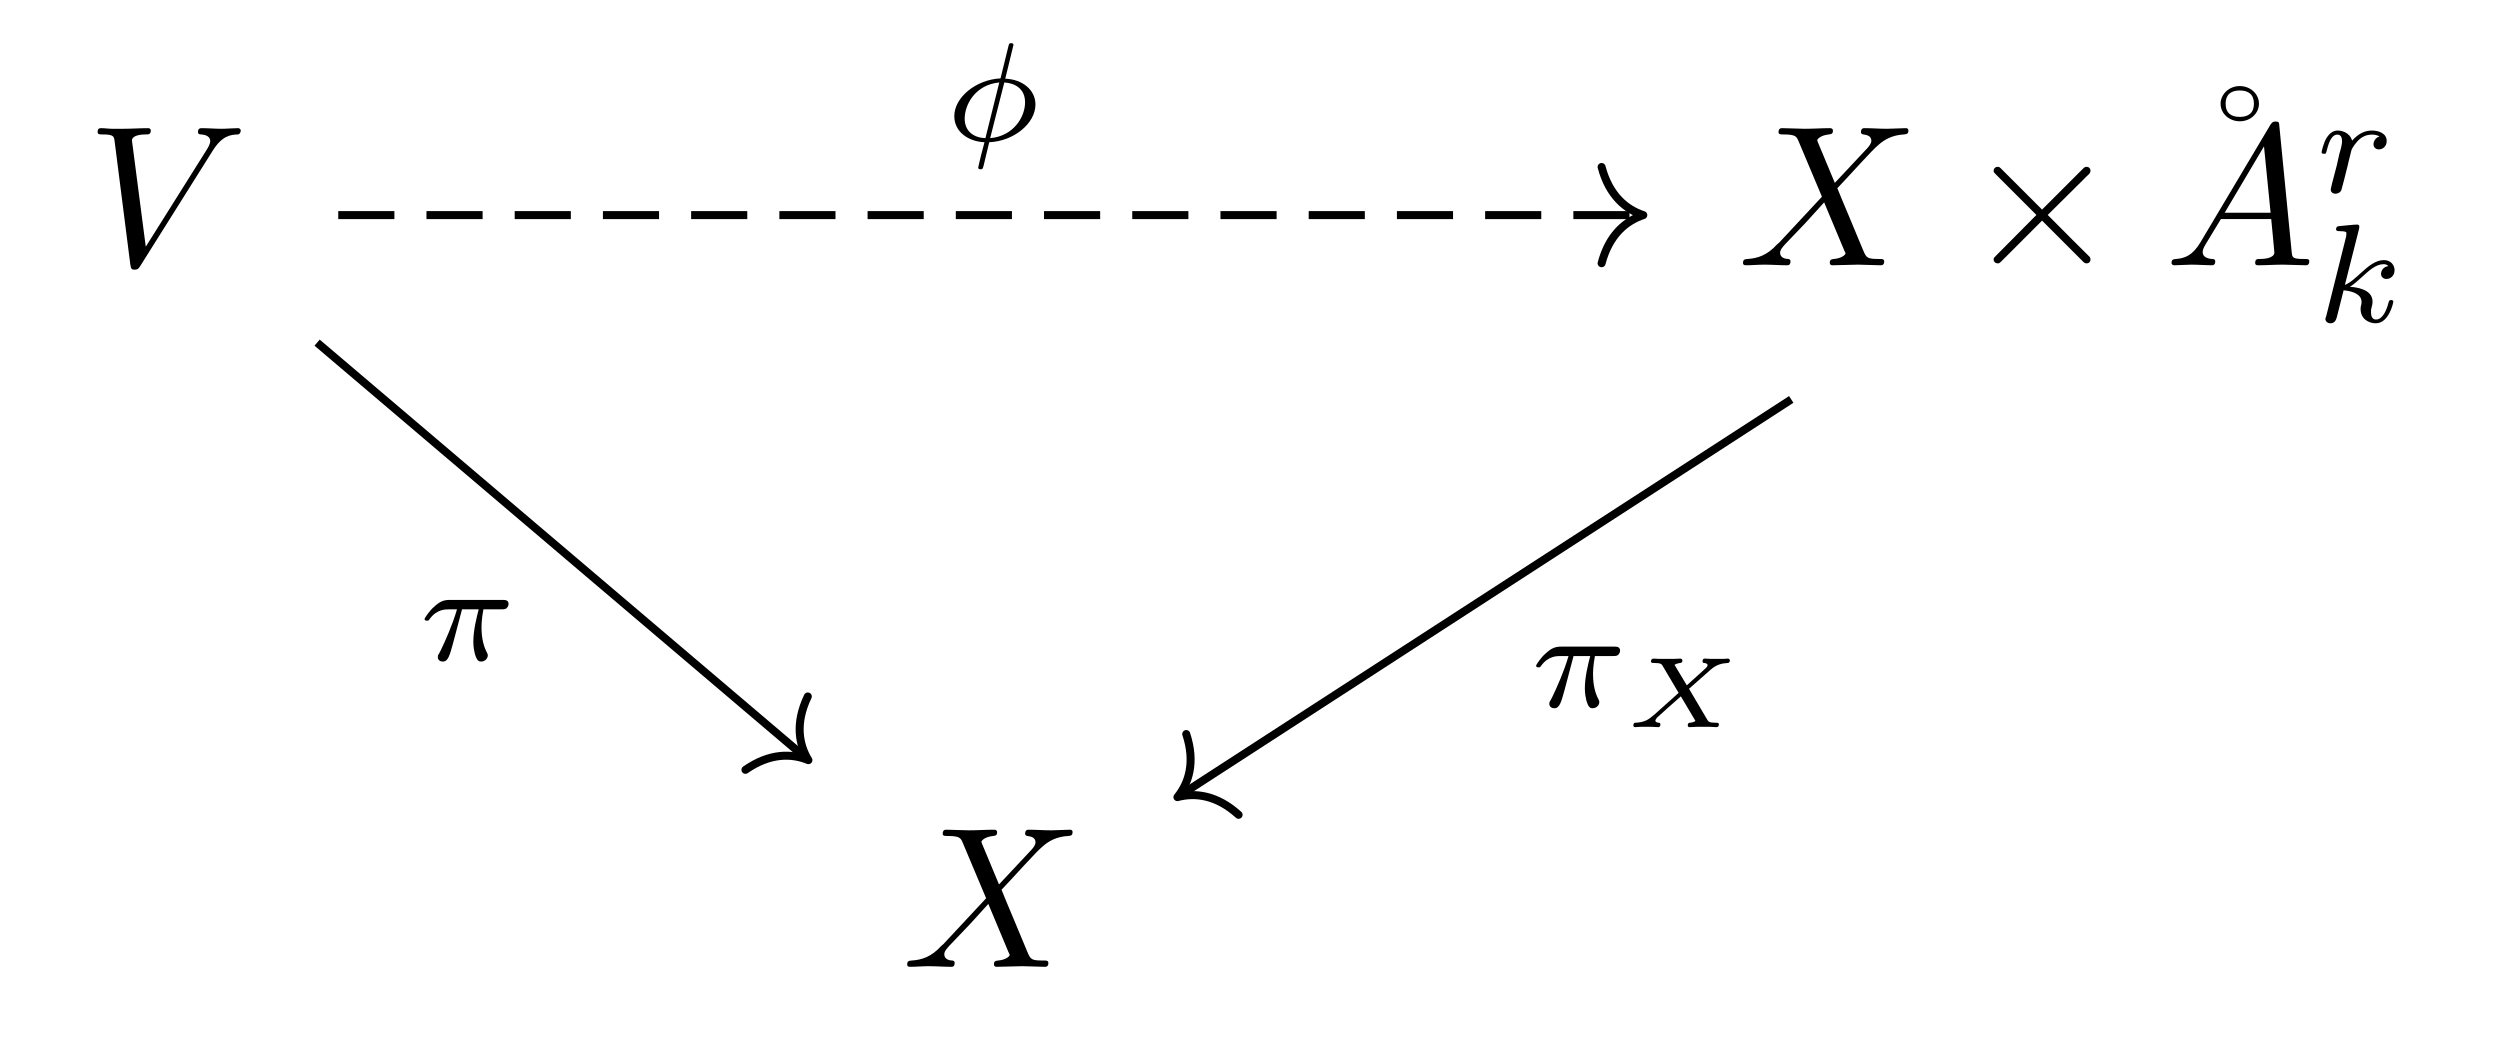
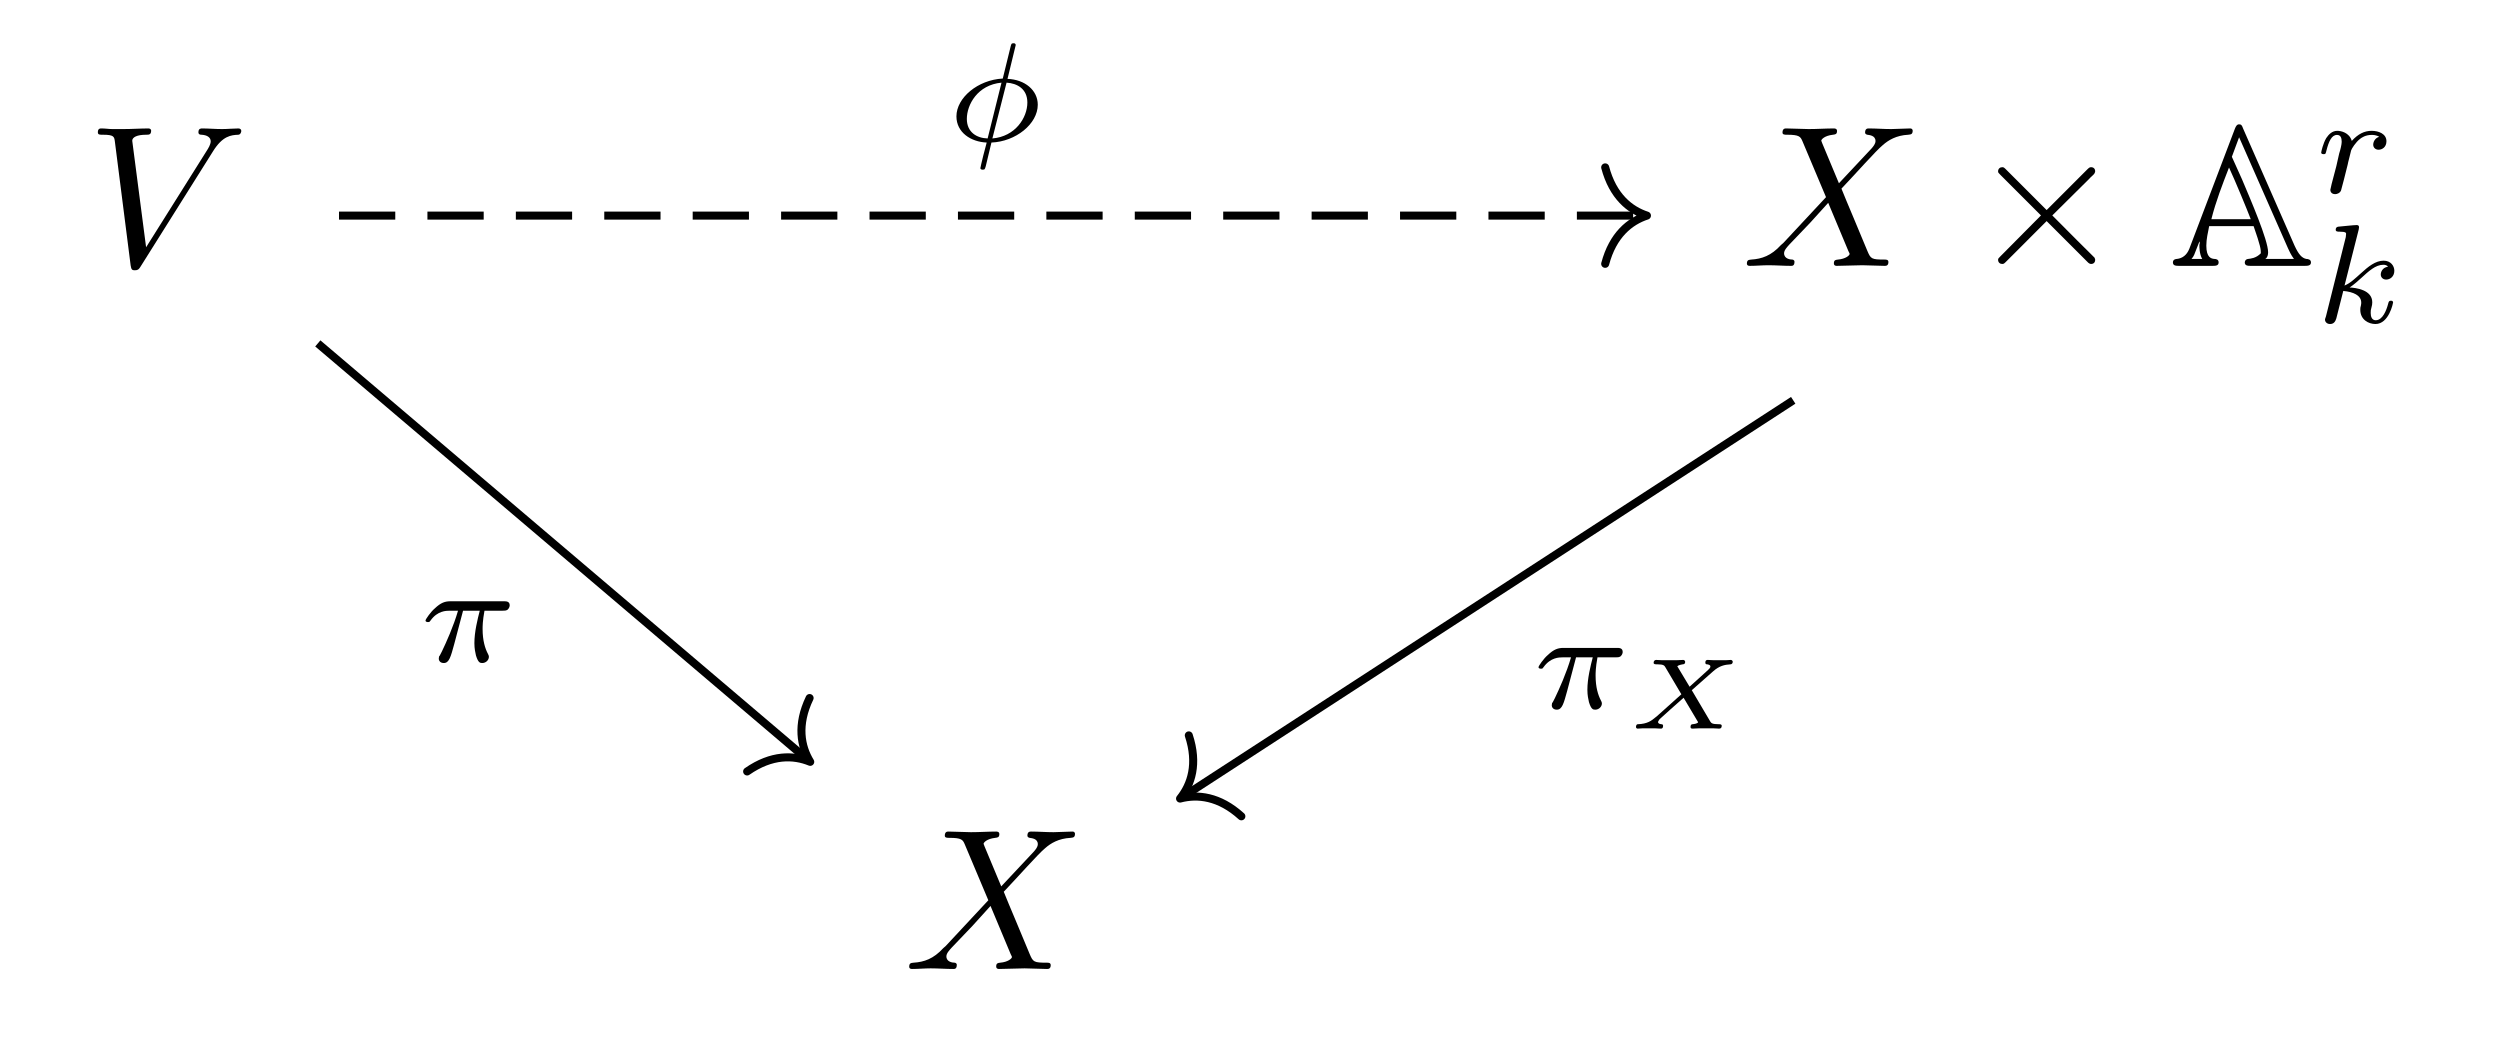
- <svg xmlns="http://www.w3.org/2000/svg" xmlns:xlink="http://www.w3.org/1999/xlink" width="124.204pt" height="51.679pt" viewBox="0 0 124.204 51.679" version="1.1">
+ <svg xmlns="http://www.w3.org/2000/svg" xmlns:xlink="http://www.w3.org/1999/xlink" width="123.927pt" height="51.679pt" viewBox="0 0 123.927 51.679" version="1.1">
  <defs>
    <g>
      <symbol overflow="visible" id="glyph0-0">
        <path style="stroke:none;" d="" />
      </symbol>
      <symbol overflow="visible" id="glyph0-1">
        <path style="stroke:none;" d="M 6.266 -5.672 C 6.75 -6.453 7.172 -6.484 7.531 -6.5 C 7.656 -6.516 7.672 -6.672 7.672 -6.688 C 7.672 -6.766 7.609 -6.812 7.531 -6.812 C 7.281 -6.812 6.984 -6.781 6.719 -6.781 C 6.391 -6.781 6.047 -6.812 5.734 -6.812 C 5.672 -6.812 5.547 -6.812 5.547 -6.625 C 5.547 -6.516 5.625 -6.5 5.703 -6.5 C 5.969 -6.484 6.156 -6.375 6.156 -6.172 C 6.156 -6.016 6.016 -5.797 6.016 -5.797 L 2.953 -0.922 L 2.266 -6.203 C 2.266 -6.375 2.5 -6.5 2.953 -6.5 C 3.094 -6.5 3.203 -6.5 3.203 -6.703 C 3.203 -6.781 3.125 -6.812 3.078 -6.812 C 2.672 -6.812 2.25 -6.781 1.828 -6.781 C 1.656 -6.781 1.469 -6.781 1.281 -6.781 C 1.109 -6.781 0.922 -6.812 0.75 -6.812 C 0.672 -6.812 0.562 -6.812 0.562 -6.625 C 0.562 -6.5 0.641 -6.5 0.812 -6.5 C 1.359 -6.5 1.375 -6.406 1.406 -6.156 L 2.188 -0.016 C 2.219 0.188 2.266 0.219 2.391 0.219 C 2.547 0.219 2.594 0.172 2.672 0.047 Z M 6.266 -5.672 " />
      </symbol>
      <symbol overflow="visible" id="glyph0-2">
        <path style="stroke:none;" d="M 4.828 -4.094 L 4 -6.078 C 3.969 -6.156 3.953 -6.203 3.953 -6.203 C 3.953 -6.266 4.109 -6.453 4.531 -6.5 C 4.641 -6.516 4.734 -6.516 4.734 -6.688 C 4.734 -6.812 4.609 -6.812 4.578 -6.812 C 4.172 -6.812 3.75 -6.781 3.328 -6.781 C 3.078 -6.781 2.469 -6.812 2.219 -6.812 C 2.156 -6.812 2.031 -6.812 2.031 -6.609 C 2.031 -6.5 2.141 -6.5 2.266 -6.5 C 2.859 -6.5 2.922 -6.406 3.016 -6.188 L 4.188 -3.406 L 2.078 -1.141 L 1.953 -1.031 C 1.469 -0.5 1 -0.344 0.484 -0.312 C 0.359 -0.297 0.266 -0.297 0.266 -0.109 C 0.266 -0.094 0.266 0 0.406 0 C 0.703 0 1.031 -0.031 1.328 -0.031 C 1.703 -0.031 2.094 0 2.453 0 C 2.516 0 2.625 0 2.625 -0.203 C 2.625 -0.297 2.531 -0.312 2.516 -0.312 C 2.422 -0.312 2.109 -0.344 2.109 -0.625 C 2.109 -0.781 2.266 -0.938 2.375 -1.062 L 3.406 -2.141 L 4.297 -3.125 L 5.297 -0.734 C 5.344 -0.625 5.359 -0.625 5.359 -0.594 C 5.359 -0.516 5.156 -0.344 4.781 -0.312 C 4.672 -0.297 4.578 -0.297 4.578 -0.125 C 4.578 0 4.688 0 4.719 0 C 5 0 5.703 -0.031 5.984 -0.031 C 6.234 -0.031 6.844 0 7.094 0 C 7.156 0 7.281 0 7.281 -0.188 C 7.281 -0.312 7.172 -0.312 7.094 -0.312 C 6.438 -0.312 6.406 -0.344 6.234 -0.75 C 5.859 -1.672 5.188 -3.234 4.953 -3.828 C 5.625 -4.531 6.672 -5.719 7 -5.984 C 7.281 -6.234 7.672 -6.469 8.266 -6.5 C 8.391 -6.516 8.484 -6.516 8.484 -6.703 C 8.484 -6.703 8.484 -6.812 8.359 -6.812 C 8.062 -6.812 7.719 -6.781 7.422 -6.781 C 7.047 -6.781 6.672 -6.812 6.312 -6.812 C 6.25 -6.812 6.125 -6.812 6.125 -6.609 C 6.125 -6.547 6.172 -6.516 6.234 -6.5 C 6.328 -6.484 6.641 -6.469 6.641 -6.188 C 6.641 -6.047 6.531 -5.922 6.453 -5.828 Z M 4.828 -4.094 " />
      </symbol>
-       <symbol overflow="visible" id="glyph0-3">
-         <path style="stroke:none;" d="M 1.781 -1.141 C 1.391 -0.484 1 -0.344 0.562 -0.312 C 0.438 -0.297 0.344 -0.297 0.344 -0.109 C 0.344 -0.047 0.406 0 0.484 0 C 0.75 0 1.062 -0.031 1.328 -0.031 C 1.672 -0.031 2.016 0 2.328 0 C 2.391 0 2.516 0 2.516 -0.188 C 2.516 -0.297 2.438 -0.312 2.359 -0.312 C 2.141 -0.328 1.891 -0.406 1.891 -0.656 C 1.891 -0.781 1.953 -0.891 2.031 -1.031 L 2.797 -2.297 L 5.297 -2.297 C 5.312 -2.094 5.453 -0.734 5.453 -0.641 C 5.453 -0.344 4.938 -0.312 4.734 -0.312 C 4.594 -0.312 4.5 -0.312 4.5 -0.109 C 4.5 0 4.609 0 4.641 0 C 5.047 0 5.469 -0.031 5.875 -0.031 C 6.125 -0.031 6.766 0 7.016 0 C 7.062 0 7.188 0 7.188 -0.203 C 7.188 -0.312 7.094 -0.312 6.953 -0.312 C 6.344 -0.312 6.344 -0.375 6.312 -0.672 L 5.703 -6.891 C 5.688 -7.094 5.688 -7.141 5.516 -7.141 C 5.359 -7.141 5.312 -7.062 5.25 -6.969 Z M 2.984 -2.609 L 4.938 -5.906 L 5.266 -2.609 Z M 2.984 -2.609 " />
-       </symbol>
      <symbol overflow="visible" id="glyph1-0">
        <path style="stroke:none;" d="" />
      </symbol>
      <symbol overflow="visible" id="glyph1-1">
        <path style="stroke:none;" d="M 3.875 -2.766 L 1.891 -4.75 C 1.766 -4.875 1.75 -4.891 1.672 -4.891 C 1.562 -4.891 1.469 -4.812 1.469 -4.688 C 1.469 -4.625 1.484 -4.609 1.594 -4.5 L 3.594 -2.5 L 1.594 -0.484 C 1.484 -0.375 1.469 -0.359 1.469 -0.297 C 1.469 -0.172 1.562 -0.094 1.672 -0.094 C 1.75 -0.094 1.766 -0.109 1.891 -0.234 L 3.875 -2.219 L 5.938 -0.156 C 5.953 -0.141 6.016 -0.094 6.078 -0.094 C 6.203 -0.094 6.281 -0.172 6.281 -0.297 C 6.281 -0.312 6.281 -0.344 6.25 -0.406 C 6.234 -0.422 4.656 -1.984 4.156 -2.5 L 5.984 -4.312 C 6.031 -4.375 6.188 -4.5 6.234 -4.562 C 6.234 -4.578 6.281 -4.625 6.281 -4.688 C 6.281 -4.812 6.203 -4.891 6.078 -4.891 C 6 -4.891 5.969 -4.859 5.859 -4.75 Z M 3.875 -2.766 " />
      </symbol>
      <symbol overflow="visible" id="glyph2-0">
        <path style="stroke:none;" d="" />
      </symbol>
      <symbol overflow="visible" id="glyph2-1">
-         <path style="stroke:none;" d="M 4.688 -6.266 C 4.688 -6.734 4.281 -7.141 3.734 -7.141 C 3.172 -7.141 2.781 -6.703 2.781 -6.266 C 2.781 -5.766 3.219 -5.391 3.734 -5.391 C 4.281 -5.391 4.688 -5.797 4.688 -6.266 Z M 3.734 -5.609 C 3.312 -5.609 3.031 -5.797 3.031 -6.266 C 3.031 -6.719 3.297 -6.922 3.734 -6.922 C 4.156 -6.922 4.438 -6.734 4.438 -6.266 C 4.438 -5.812 4.172 -5.609 3.734 -5.609 Z M 3.734 -5.609 " />
+         <path style="stroke:none;" d="M 3.656 -6.797 C 3.594 -6.969 3.562 -7.016 3.453 -7.016 C 3.344 -7.016 3.297 -6.922 3.25 -6.812 L 0.984 -0.844 C 0.859 -0.531 0.641 -0.375 0.375 -0.344 C 0.328 -0.344 0.172 -0.328 0.172 -0.172 C 0.172 0 0.328 0 0.516 0 L 2.109 0 C 2.281 0 2.438 0 2.438 -0.172 C 2.438 -0.328 2.297 -0.344 2.219 -0.344 C 2.078 -0.359 1.828 -0.406 1.828 -1 C 1.828 -1.328 1.906 -1.641 1.969 -1.969 L 4.172 -1.969 C 4.516 -0.984 4.531 -0.828 4.531 -0.625 C 4.297 -0.375 4.016 -0.359 3.906 -0.344 C 3.812 -0.344 3.734 -0.266 3.734 -0.172 C 3.734 0 3.891 0 4.062 0 L 6.672 0 C 6.844 0 7.016 0 7.016 -0.172 C 7.016 -0.312 6.875 -0.344 6.781 -0.344 C 6.562 -0.391 6.406 -0.562 6.203 -1 Z M 2.078 -2.312 C 2.297 -3.188 2.625 -4.031 2.953 -4.875 C 3.266 -4.203 3.859 -2.766 4.031 -2.312 Z M 1.484 -1.203 L 1.5 -1.188 L 1.5 -1.094 C 1.484 -1.062 1.484 -1.062 1.484 -1 C 1.484 -0.953 1.484 -0.578 1.625 -0.344 L 1.094 -0.344 C 1.219 -0.484 1.25 -0.609 1.312 -0.766 Z M 3.094 -5.406 L 3.453 -6.375 L 5.875 -0.875 C 5.922 -0.766 6.031 -0.531 6.172 -0.344 L 4.75 -0.344 C 4.859 -0.406 4.891 -0.547 4.891 -0.672 C 4.891 -1.281 4.016 -3.297 3.594 -4.297 Z M 3.094 -5.406 " />
      </symbol>
      <symbol overflow="visible" id="glyph3-0">
        <path style="stroke:none;" d="" />
      </symbol>
      <symbol overflow="visible" id="glyph3-1">
        <path style="stroke:none;" d="M 1.641 -1.406 C 1.641 -1.453 1.812 -2.078 1.812 -2.109 C 1.828 -2.172 2.031 -2.516 2.266 -2.688 C 2.328 -2.734 2.516 -2.875 2.828 -2.875 C 2.891 -2.875 3.062 -2.875 3.203 -2.781 C 2.984 -2.719 2.906 -2.516 2.906 -2.391 C 2.906 -2.25 3.016 -2.141 3.172 -2.141 C 3.344 -2.141 3.562 -2.266 3.562 -2.562 C 3.562 -2.922 3.188 -3.078 2.828 -3.078 C 2.469 -3.078 2.156 -2.922 1.844 -2.578 C 1.719 -3 1.297 -3.078 1.125 -3.078 C 0.875 -3.078 0.703 -2.906 0.578 -2.719 C 0.422 -2.453 0.328 -2.047 0.328 -2 C 0.328 -1.922 0.422 -1.922 0.453 -1.922 C 0.547 -1.922 0.547 -1.938 0.594 -2.125 C 0.703 -2.547 0.844 -2.875 1.109 -2.875 C 1.297 -2.875 1.344 -2.719 1.344 -2.531 C 1.344 -2.406 1.281 -2.141 1.219 -1.953 C 1.172 -1.766 1.109 -1.484 1.078 -1.328 L 0.844 -0.438 C 0.828 -0.344 0.781 -0.172 0.781 -0.156 C 0.781 0 0.906 0.062 1.016 0.062 C 1.125 0.062 1.266 0 1.312 -0.125 C 1.328 -0.172 1.406 -0.484 1.453 -0.656 Z M 1.641 -1.406 " />
      </symbol>
      <symbol overflow="visible" id="glyph3-2">
        <path style="stroke:none;" d="M 2.188 -4.625 C 2.188 -4.641 2.203 -4.734 2.203 -4.734 C 2.203 -4.781 2.188 -4.844 2.094 -4.844 C 1.953 -4.844 1.375 -4.781 1.203 -4.766 C 1.156 -4.766 1.047 -4.75 1.047 -4.609 C 1.047 -4.516 1.156 -4.516 1.234 -4.516 C 1.562 -4.516 1.562 -4.453 1.562 -4.406 C 1.562 -4.359 1.547 -4.312 1.547 -4.25 L 0.562 -0.312 C 0.516 -0.188 0.516 -0.172 0.516 -0.156 C 0.516 -0.047 0.609 0.062 0.766 0.062 C 0.953 0.062 1.031 -0.062 1.078 -0.219 C 1.094 -0.25 1.391 -1.484 1.422 -1.578 C 1.922 -1.531 2.312 -1.359 2.312 -1 C 2.312 -0.969 2.312 -0.938 2.297 -0.859 C 2.266 -0.766 2.266 -0.719 2.266 -0.641 C 2.266 -0.156 2.672 0.062 3.016 0.062 C 3.688 0.062 3.891 -0.984 3.891 -1 C 3.891 -1.094 3.812 -1.094 3.781 -1.094 C 3.688 -1.094 3.672 -1.047 3.641 -0.922 C 3.562 -0.625 3.375 -0.125 3.031 -0.125 C 2.844 -0.125 2.781 -0.297 2.781 -0.484 C 2.781 -0.609 2.781 -0.625 2.828 -0.797 C 2.844 -0.828 2.859 -0.938 2.859 -1.016 C 2.859 -1.641 2.031 -1.734 1.734 -1.75 C 1.938 -1.875 2.188 -2.109 2.312 -2.219 C 2.672 -2.547 3.016 -2.875 3.406 -2.875 C 3.484 -2.875 3.578 -2.859 3.641 -2.781 C 3.344 -2.734 3.281 -2.5 3.281 -2.391 C 3.281 -2.25 3.391 -2.141 3.547 -2.141 C 3.75 -2.141 3.953 -2.297 3.953 -2.578 C 3.953 -2.812 3.781 -3.078 3.422 -3.078 C 3.016 -3.078 2.656 -2.781 2.297 -2.453 C 2 -2.188 1.781 -1.969 1.484 -1.844 Z M 2.188 -4.625 " />
      </symbol>
      <symbol overflow="visible" id="glyph3-3">
        <path style="stroke:none;" d="M 3.422 -4.75 C 3.422 -4.844 3.344 -4.844 3.312 -4.844 C 3.203 -4.844 3.203 -4.797 3.172 -4.688 L 2.781 -3.094 C 1.547 -3.031 0.484 -2.141 0.484 -1.219 C 0.484 -0.422 1.203 0.047 1.984 0.078 C 1.922 0.297 1.875 0.516 1.812 0.734 C 1.734 1.062 1.672 1.312 1.672 1.344 C 1.672 1.422 1.766 1.422 1.781 1.422 C 1.891 1.422 1.891 1.406 1.938 1.25 L 2.219 0.078 C 3.422 0.031 4.516 -0.844 4.516 -1.797 C 4.516 -2.516 3.875 -3.047 3.016 -3.078 Z M 2.031 -0.125 C 1.484 -0.141 1 -0.438 1 -1.094 C 1 -1.797 1.531 -2.781 2.719 -2.891 Z M 2.969 -2.891 C 3.5 -2.859 4 -2.578 4 -1.906 C 4 -1.156 3.406 -0.219 2.266 -0.125 Z M 2.969 -2.891 " />
      </symbol>
      <symbol overflow="visible" id="glyph3-4">
        <path style="stroke:none;" d="M 2.172 -2.531 L 3 -2.531 C 2.891 -2.109 2.734 -1.484 2.734 -0.922 C 2.734 -0.641 2.781 -0.453 2.812 -0.312 C 2.922 0.047 3.016 0.062 3.125 0.062 C 3.297 0.062 3.453 -0.078 3.453 -0.25 C 3.453 -0.297 3.438 -0.328 3.406 -0.391 C 3.266 -0.656 3.141 -1.047 3.141 -1.625 C 3.141 -1.75 3.141 -2.031 3.234 -2.531 L 4.109 -2.531 C 4.234 -2.531 4.297 -2.531 4.375 -2.578 C 4.469 -2.656 4.484 -2.766 4.484 -2.797 C 4.484 -3 4.312 -3 4.188 -3 L 1.562 -3 C 1.281 -3 1.078 -2.938 0.766 -2.641 C 0.578 -2.484 0.312 -2.109 0.312 -2.047 C 0.312 -1.969 0.406 -1.969 0.438 -1.969 C 0.516 -1.969 0.516 -1.984 0.562 -2.047 C 0.906 -2.531 1.344 -2.531 1.5 -2.531 L 1.922 -2.531 C 1.703 -1.766 1.328 -0.938 1.125 -0.516 C 1.078 -0.438 1.016 -0.281 0.984 -0.266 C 0.984 -0.234 0.969 -0.203 0.969 -0.156 C 0.969 -0.047 1.047 0.062 1.219 0.062 C 1.484 0.062 1.562 -0.25 1.734 -0.875 Z M 2.172 -2.531 " />
      </symbol>
      <symbol overflow="visible" id="glyph4-0">
        <path style="stroke:none;" d="" />
      </symbol>
      <symbol overflow="visible" id="glyph4-1">
        <path style="stroke:none;" d="M 3.25 -1.906 L 4.312 -2.844 C 4.609 -3.109 4.875 -3.172 5.172 -3.188 C 5.25 -3.188 5.281 -3.266 5.281 -3.312 C 5.281 -3.359 5.234 -3.406 5.188 -3.406 C 5.109 -3.406 5.016 -3.391 4.922 -3.391 C 4.844 -3.391 4.75 -3.391 4.672 -3.391 C 4.562 -3.391 4.453 -3.391 4.344 -3.391 C 4.25 -3.391 4.141 -3.406 4.047 -3.406 C 4 -3.406 3.922 -3.406 3.922 -3.266 C 3.922 -3.188 3.984 -3.188 4.016 -3.188 C 4.094 -3.172 4.172 -3.156 4.172 -3.078 C 4.172 -3.016 4.125 -2.969 3.969 -2.828 L 3.141 -2.078 L 2.531 -3.094 C 2.609 -3.156 2.719 -3.172 2.797 -3.188 C 2.828 -3.188 2.922 -3.188 2.922 -3.312 C 2.922 -3.375 2.859 -3.406 2.828 -3.406 C 2.719 -3.406 2.578 -3.391 2.469 -3.391 C 2.359 -3.391 2.234 -3.391 2.125 -3.391 C 2.016 -3.391 1.906 -3.391 1.797 -3.391 C 1.688 -3.391 1.578 -3.406 1.484 -3.406 C 1.406 -3.406 1.359 -3.344 1.359 -3.266 C 1.359 -3.188 1.438 -3.188 1.531 -3.188 C 1.859 -3.188 1.891 -3.125 1.938 -3.047 L 2.734 -1.703 L 1.531 -0.625 C 1.516 -0.609 1.469 -0.578 1.453 -0.562 C 1.25 -0.391 1.047 -0.234 0.578 -0.219 C 0.484 -0.219 0.484 -0.094 0.484 -0.078 C 0.484 -0.031 0.531 0 0.562 0 C 0.641 0 0.75 -0.016 0.828 -0.016 C 0.906 -0.016 1 -0.016 1.094 -0.016 C 1.203 -0.016 1.297 -0.016 1.406 -0.016 C 1.5 -0.016 1.609 0 1.719 0 C 1.781 0 1.828 -0.031 1.828 -0.141 C 1.828 -0.219 1.766 -0.219 1.734 -0.219 C 1.594 -0.234 1.578 -0.297 1.578 -0.328 C 1.578 -0.375 1.656 -0.453 1.656 -0.469 C 1.688 -0.5 2.641 -1.359 2.844 -1.531 L 3.531 -0.375 C 3.547 -0.359 3.562 -0.328 3.562 -0.312 C 3.562 -0.297 3.484 -0.234 3.297 -0.219 C 3.266 -0.219 3.188 -0.219 3.188 -0.078 C 3.188 -0.031 3.219 0 3.281 0 C 3.391 0 3.516 -0.016 3.641 -0.016 C 3.75 -0.016 3.875 -0.016 3.984 -0.016 C 4.094 -0.016 4.203 -0.016 4.297 -0.016 C 4.406 -0.016 4.516 0 4.609 0 C 4.703 0 4.734 -0.062 4.734 -0.141 C 4.734 -0.219 4.656 -0.219 4.578 -0.219 C 4.25 -0.219 4.219 -0.281 4.172 -0.344 Z M 3.25 -1.906 " />
      </symbol>
    </g>
  </defs>
  <g id="surface1">
    <g style="fill:rgb(0%,0%,0%);fill-opacity:1;">
      <use xlink:href="#glyph0-1" x="4.289" y="13.179" />
    </g>
    <g style="fill:rgb(0%,0%,0%);fill-opacity:1;">
      <use xlink:href="#glyph0-2" x="86.329" y="13.179" />
    </g>
    <g style="fill:rgb(0%,0%,0%);fill-opacity:1;">
      <use xlink:href="#glyph1-1" x="97.578" y="13.179" />
    </g>
    <g style="fill:rgb(0%,0%,0%);fill-opacity:1;">
-       <use xlink:href="#glyph2-1" x="107.541" y="11.417" />
+       <use xlink:href="#glyph2-1" x="107.541" y="13.179" />
    </g>
    <g style="fill:rgb(0%,0%,0%);fill-opacity:1;">
-       <use xlink:href="#glyph0-3" x="107.541" y="13.179" />
+       <use xlink:href="#glyph3-1" x="114.736" y="9.563" />
    </g>
    <g style="fill:rgb(0%,0%,0%);fill-opacity:1;">
-       <use xlink:href="#glyph3-1" x="115.013" y="9.563" />
-     </g>
-     <g style="fill:rgb(0%,0%,0%);fill-opacity:1;">
-       <use xlink:href="#glyph3-2" x="115.013" y="16" />
+       <use xlink:href="#glyph3-2" x="114.736" y="16" />
    </g>
    <g style="fill:rgb(0%,0%,0%);fill-opacity:1;">
      <use xlink:href="#glyph0-2" x="44.804" y="48.033" />
    </g>
-     <path style="fill:none;stroke-width:0.398;stroke-linecap:butt;stroke-linejoin:miter;stroke:rgb(0%,0%,0%);stroke-opacity:1;stroke-dasharray:2.789,1.594;stroke-miterlimit:10;" d="M -45.297 15.579 L 19.339 15.579 " transform="matrix(1,0,0,-1,62.102,26.266)" />
-     <path style="fill:none;stroke-width:0.398;stroke-linecap:round;stroke-linejoin:round;stroke:rgb(0%,0%,0%);stroke-opacity:1;stroke-miterlimit:10;" d="M -2.071 2.391 C -1.692 0.958 -0.848 0.278 -0 0.001 C -0.848 -0.281 -1.692 -0.957 -2.071 -2.39 " transform="matrix(1,0,0,-1,81.64112,10.68801)" />
+     <path style="fill:none;stroke-width:0.398;stroke-linecap:butt;stroke-linejoin:miter;stroke:rgb(0%,0%,0%);stroke-opacity:1;stroke-dasharray:2.789,1.594;stroke-miterlimit:10;" d="M -45.159 16.486 L 19.477 16.486 " transform="matrix(1,0,0,-1,61.964,27.174)" />
+     <path style="fill:none;stroke-width:0.398;stroke-linecap:round;stroke-linejoin:round;stroke:rgb(0%,0%,0%);stroke-opacity:1;stroke-miterlimit:10;" d="M -2.071 2.391 C -1.692 0.957 -0.849 0.277 -0.001 0 C -0.849 -0.277 -1.692 -0.957 -2.071 -2.391 " transform="matrix(1,0,0,-1,81.64149,10.6876)" />
    <g style="fill:rgb(0%,0%,0%);fill-opacity:1;">
      <use xlink:href="#glyph3-3" x="46.927" y="6.988" />
    </g>
-     <path style="fill:none;stroke-width:0.398;stroke-linecap:butt;stroke-linejoin:miter;stroke:rgb(0%,0%,0%);stroke-opacity:1;stroke-miterlimit:10;" d="M -46.348 9.243 L -22.09 -11.371 " transform="matrix(1,0,0,-1,62.102,26.266)" />
-     <path style="fill:none;stroke-width:0.398;stroke-linecap:round;stroke-linejoin:round;stroke:rgb(0%,0%,0%);stroke-opacity:1;stroke-miterlimit:10;" d="M -2.071 2.391 C -1.694 0.958 -0.852 0.279 0.001 -0.001 C -0.85 -0.278 -1.692 -0.958 -2.072 -2.393 " transform="matrix(0.76201,0.64748,0.64748,-0.76201,40.16328,37.7643)" />
+     <path style="fill:none;stroke-width:0.398;stroke-linecap:butt;stroke-linejoin:miter;stroke:rgb(0%,0%,0%);stroke-opacity:1;stroke-miterlimit:10;" d="M -46.21 10.151 L -21.952 -10.463 " transform="matrix(1,0,0,-1,61.964,27.174)" />
+     <path style="fill:none;stroke-width:0.398;stroke-linecap:round;stroke-linejoin:round;stroke:rgb(0%,0%,0%);stroke-opacity:1;stroke-miterlimit:10;" d="M -2.071 2.39 C -1.694 0.957 -0.852 0.279 0.001 -0.001 C -0.85 -0.278 -1.695 -0.955 -2.074 -2.39 " transform="matrix(0.76201,0.64748,0.64748,-0.76201,40.16365,37.7639)" />
    <g style="fill:rgb(0%,0%,0%);fill-opacity:1;">
      <use xlink:href="#glyph3-4" x="20.782" y="32.805" />
    </g>
-     <path style="fill:none;stroke-width:0.398;stroke-linecap:butt;stroke-linejoin:miter;stroke:rgb(0%,0%,0%);stroke-opacity:1;stroke-miterlimit:10;" d="M 26.89 6.422 L -3.438 -13.226 " transform="matrix(1,0,0,-1,62.102,26.266)" />
-     <path style="fill:none;stroke-width:0.398;stroke-linecap:round;stroke-linejoin:round;stroke:rgb(0%,0%,0%);stroke-opacity:1;stroke-miterlimit:10;" d="M -2.074 2.39 C -1.694 0.957 -0.849 0.279 -0.001 -0 C -0.851 -0.278 -1.695 -0.956 -2.072 -2.392 " transform="matrix(-0.83925,0.54369,0.54369,0.83925,58.49548,39.60235)" />
+     <path style="fill:none;stroke-width:0.398;stroke-linecap:butt;stroke-linejoin:miter;stroke:rgb(0%,0%,0%);stroke-opacity:1;stroke-miterlimit:10;" d="M 26.927 7.33 L -3.3 -12.306 " transform="matrix(1,0,0,-1,61.964,27.174)" />
+     <path style="fill:none;stroke-width:0.398;stroke-linecap:round;stroke-linejoin:round;stroke:rgb(0%,0%,0%);stroke-opacity:1;stroke-miterlimit:10;" d="M -2.071 2.392 C -1.693 0.958 -0.848 0.279 -0.001 -0.001 C -0.848 -0.28 -1.693 -0.956 -2.071 -2.392 " transform="matrix(-0.83862,0.54468,0.54468,0.83862,58.49572,39.58731)" />
    <g style="fill:rgb(0%,0%,0%);fill-opacity:1;">
-       <use xlink:href="#glyph3-4" x="76.004" y="35.125" />
+       <use xlink:href="#glyph3-4" x="75.954" y="35.117" />
    </g>
    <g style="fill:rgb(0%,0%,0%);fill-opacity:1;">
-       <use xlink:href="#glyph4-1" x="80.663" y="36.126" />
+       <use xlink:href="#glyph4-1" x="80.613" y="36.119" />
    </g>
  </g>
</svg>
